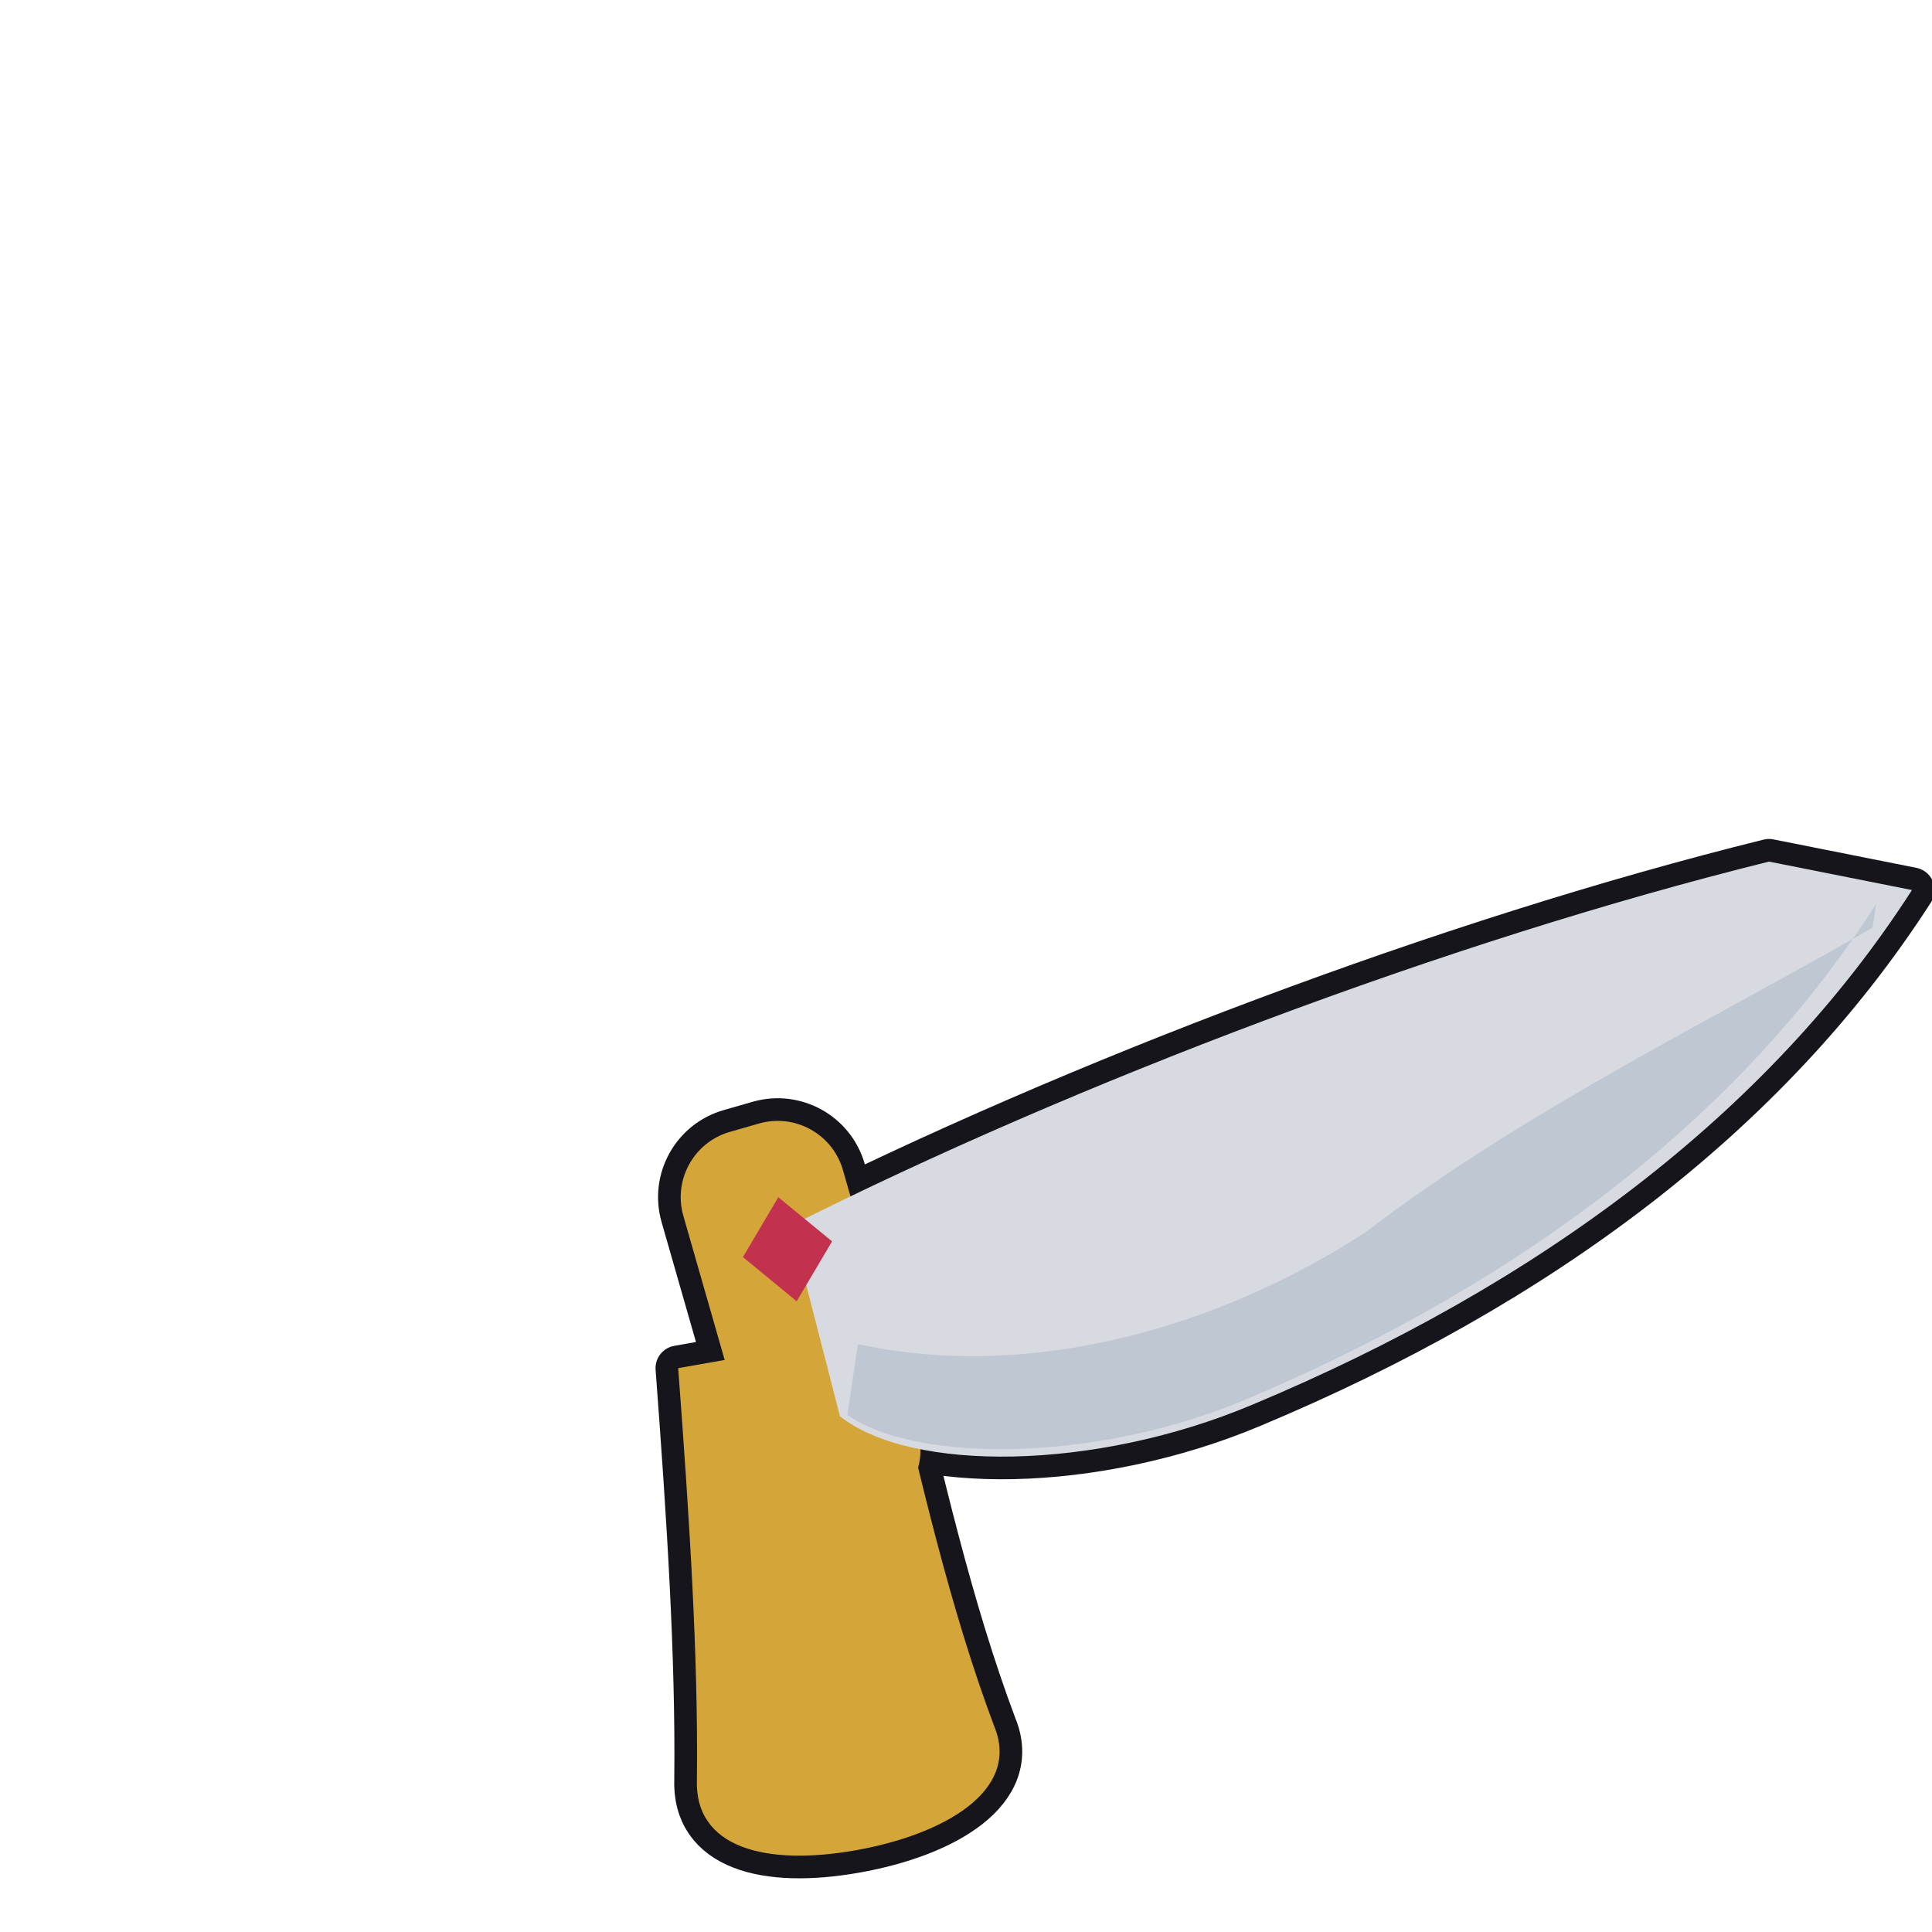
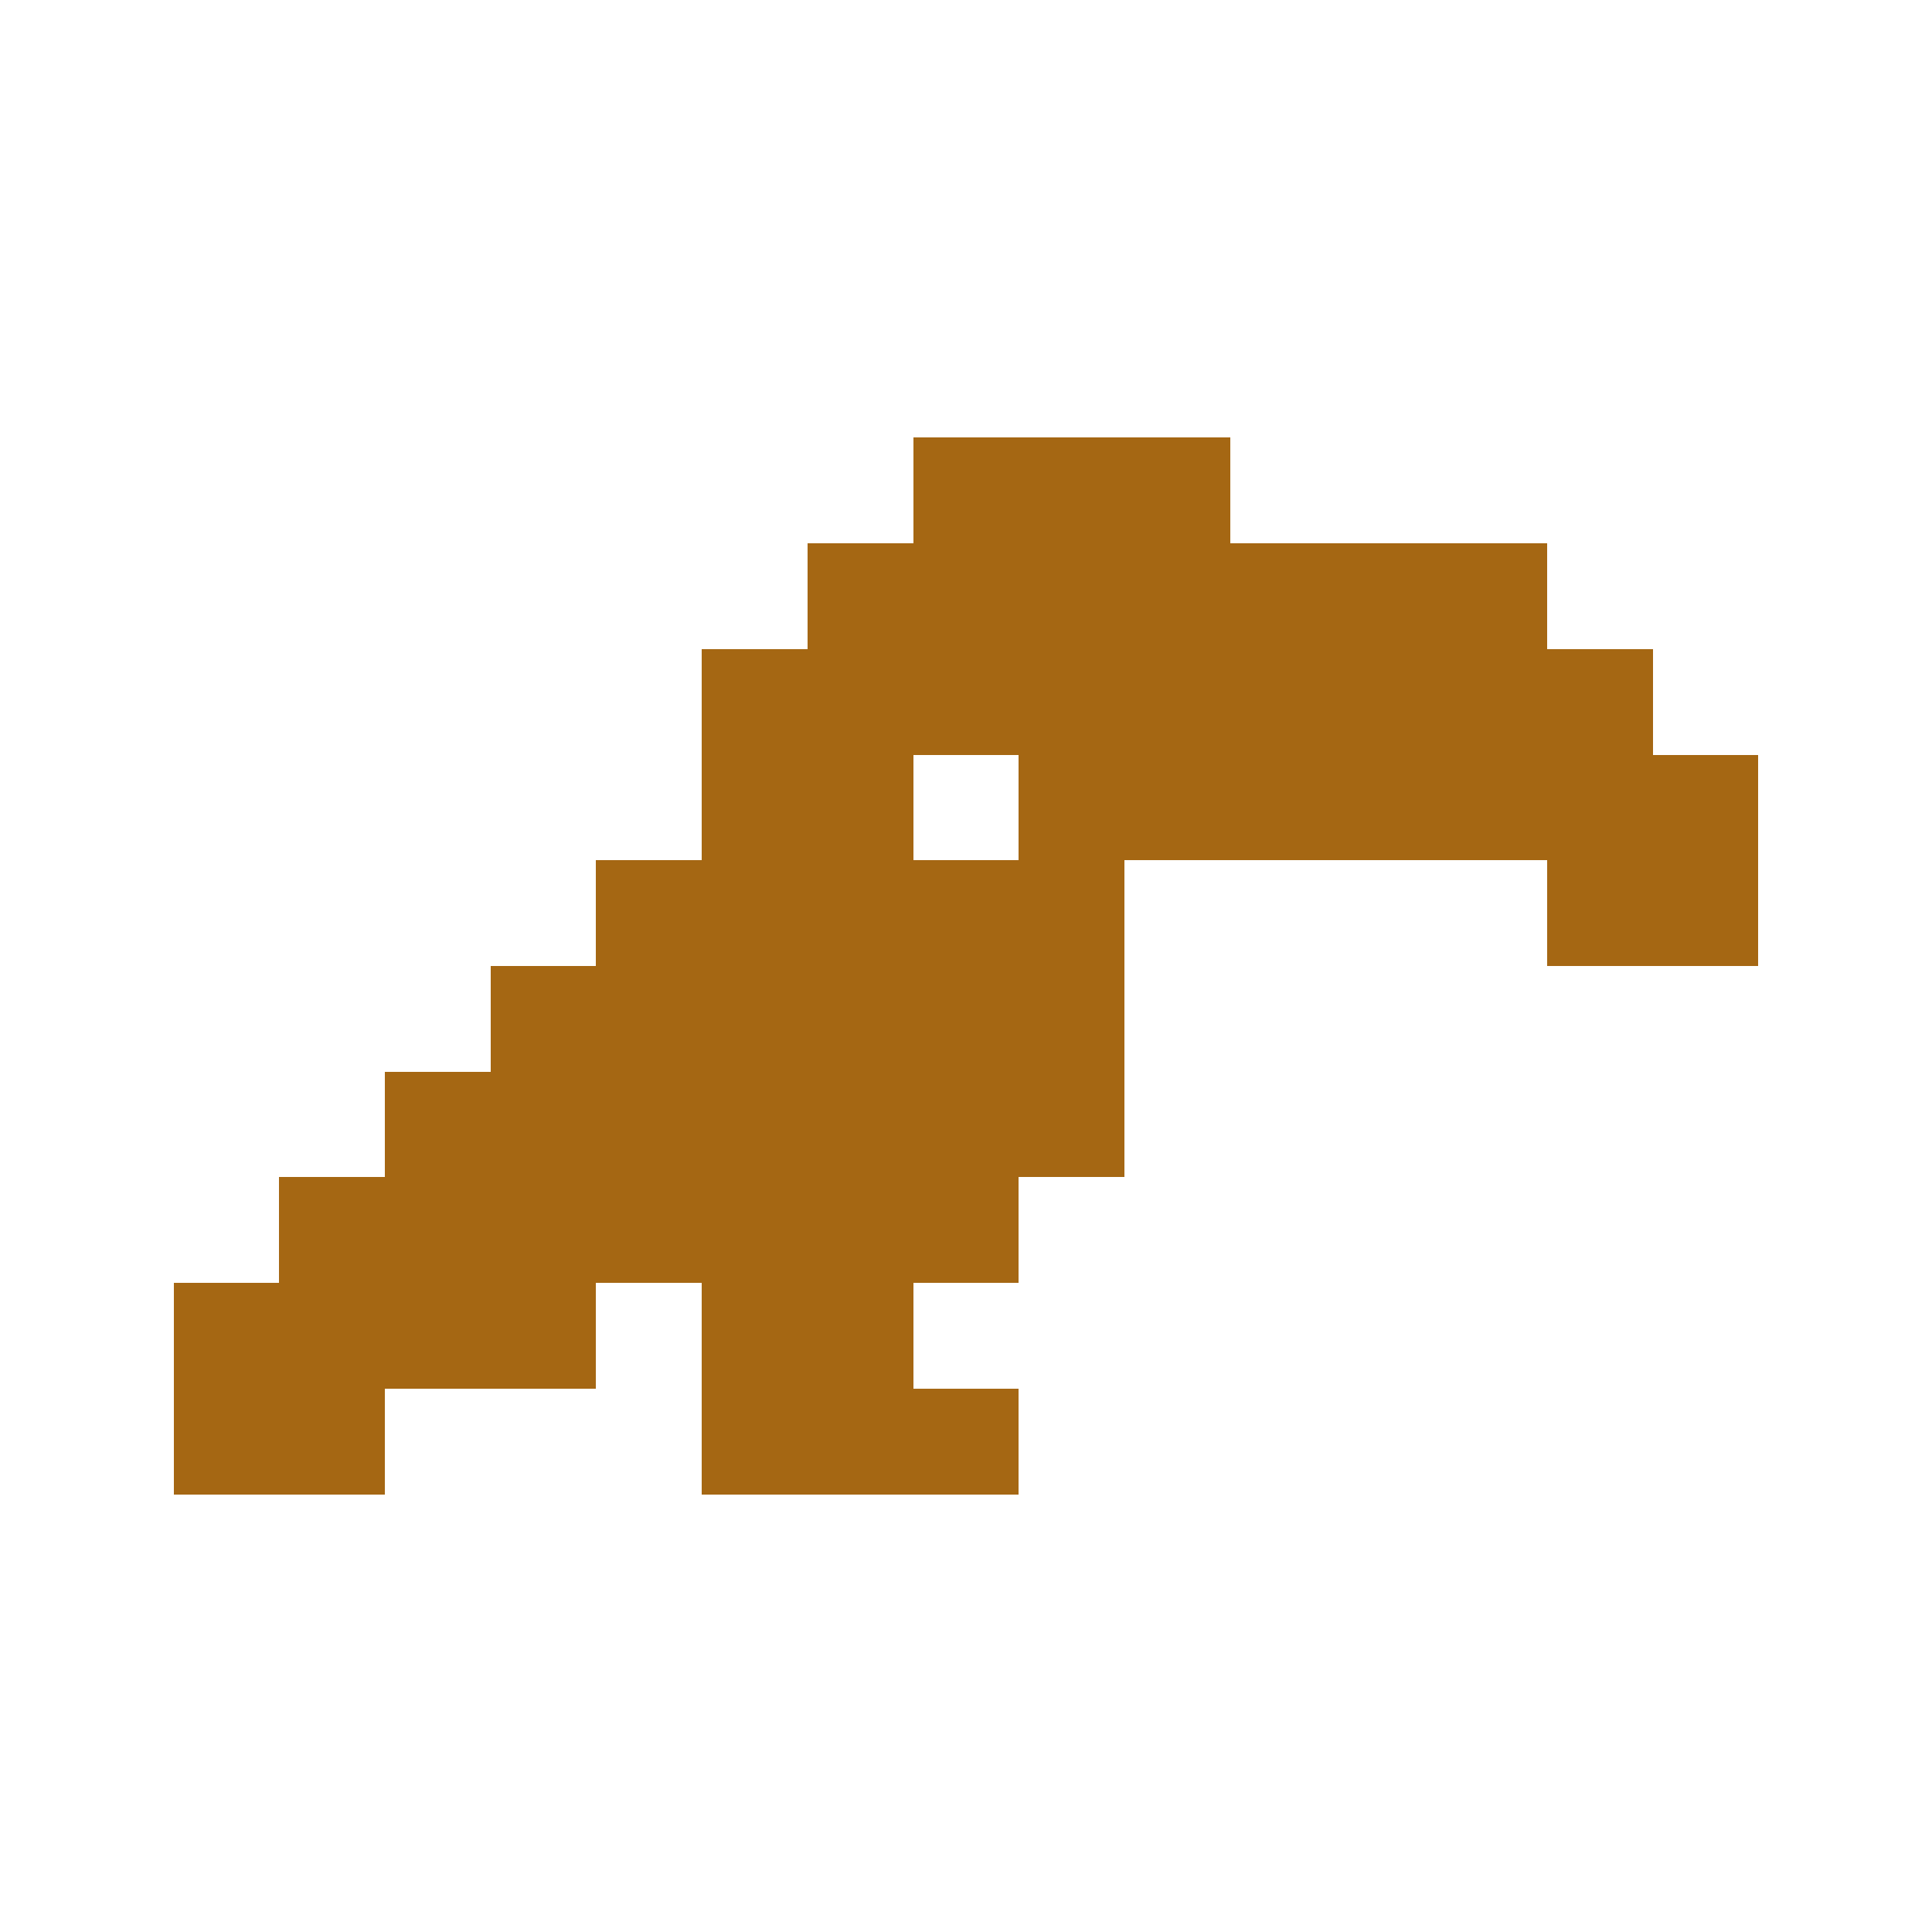
- <svg xmlns="http://www.w3.org/2000/svg" viewBox="0 0 256 256" width="256" height="256" role="img" aria-labelledby="siwah-mark-title siwah-mark-desc">
-   <g transform="translate(14,38) rotate(-10 128 128)">
-     <g fill="#15151b" stroke="#15151b" stroke-width="6" stroke-linejoin="round">
-       <path d="M 76 134 L 102 134 C 103 154 104 172 107 188 C 109 197 98 201 86 201 C 74 201 65 197 67 188 C 70 172 72 154 74 134 Z" />
-       <rect x="80" y="104" width="22" height="54" rx="9" transform="rotate(-6 91 131)" />
-       <path d="M 92 118 C 132 106 184 96 228 93 L 246 100 C 222 126 188 143 148 152 C 126 157 102 153 94 144 Z" />
-     </g>
-     <path d="M 76 134 L 102 134 C 103 154 104 172 107 188 C 109 197 98 201 86 201 C 74 201 65 197 67 188 C 70 172 72 154 74 134 Z" fill="#d4a63a" />
-     <rect x="80" y="104" width="22" height="54" rx="9" fill="#d4a63a" transform="rotate(-6 91 131)" />
-     <path fill="#d7dae0" d="M 92 118 C 132 106 184 96 228 93 L 246 100 C 222 126 188 143 148 152 C 126 157 102 153 94 144 Z" />
-     <path fill="#9CAAC0" opacity="0.4" d="M 241 101 C 219 125 187 142 148 151 C 127 156 103 152 95 144 L 98 135 C 120 144 146 141 167 132 C 190 120 218 112 240 104 Z" />
-     <path fill="#c2324f" d="M 91 114 L 97 121 L 91 128 L 85 121 Z" />
+ <svg xmlns="http://www.w3.org/2000/svg" viewBox="0 0 256 256" width="256" height="256" role="img" aria-labelledby="siwah-mark-title">
+   <g transform="translate(23 58) scale(14)" shape-rendering="crispEdges">
+     <path fill="#A56713" d="M7 0h3v1h-3z M6 1h7v1h-7z M5 2h9v1h-9z M5 3h2v1h-2z M8 3h7v1h-7z M4 4h5v1h-5z M13 4h2v1h-2z M3 5h6v1h-6z M2 6h7v1h-7z M1 7h7v1h-7z M0 8h4v1h-4z M5 8h2v1h-2z M0 9h2v1h-2z M5 9h3v1h-3z" />
  </g>
</svg>
